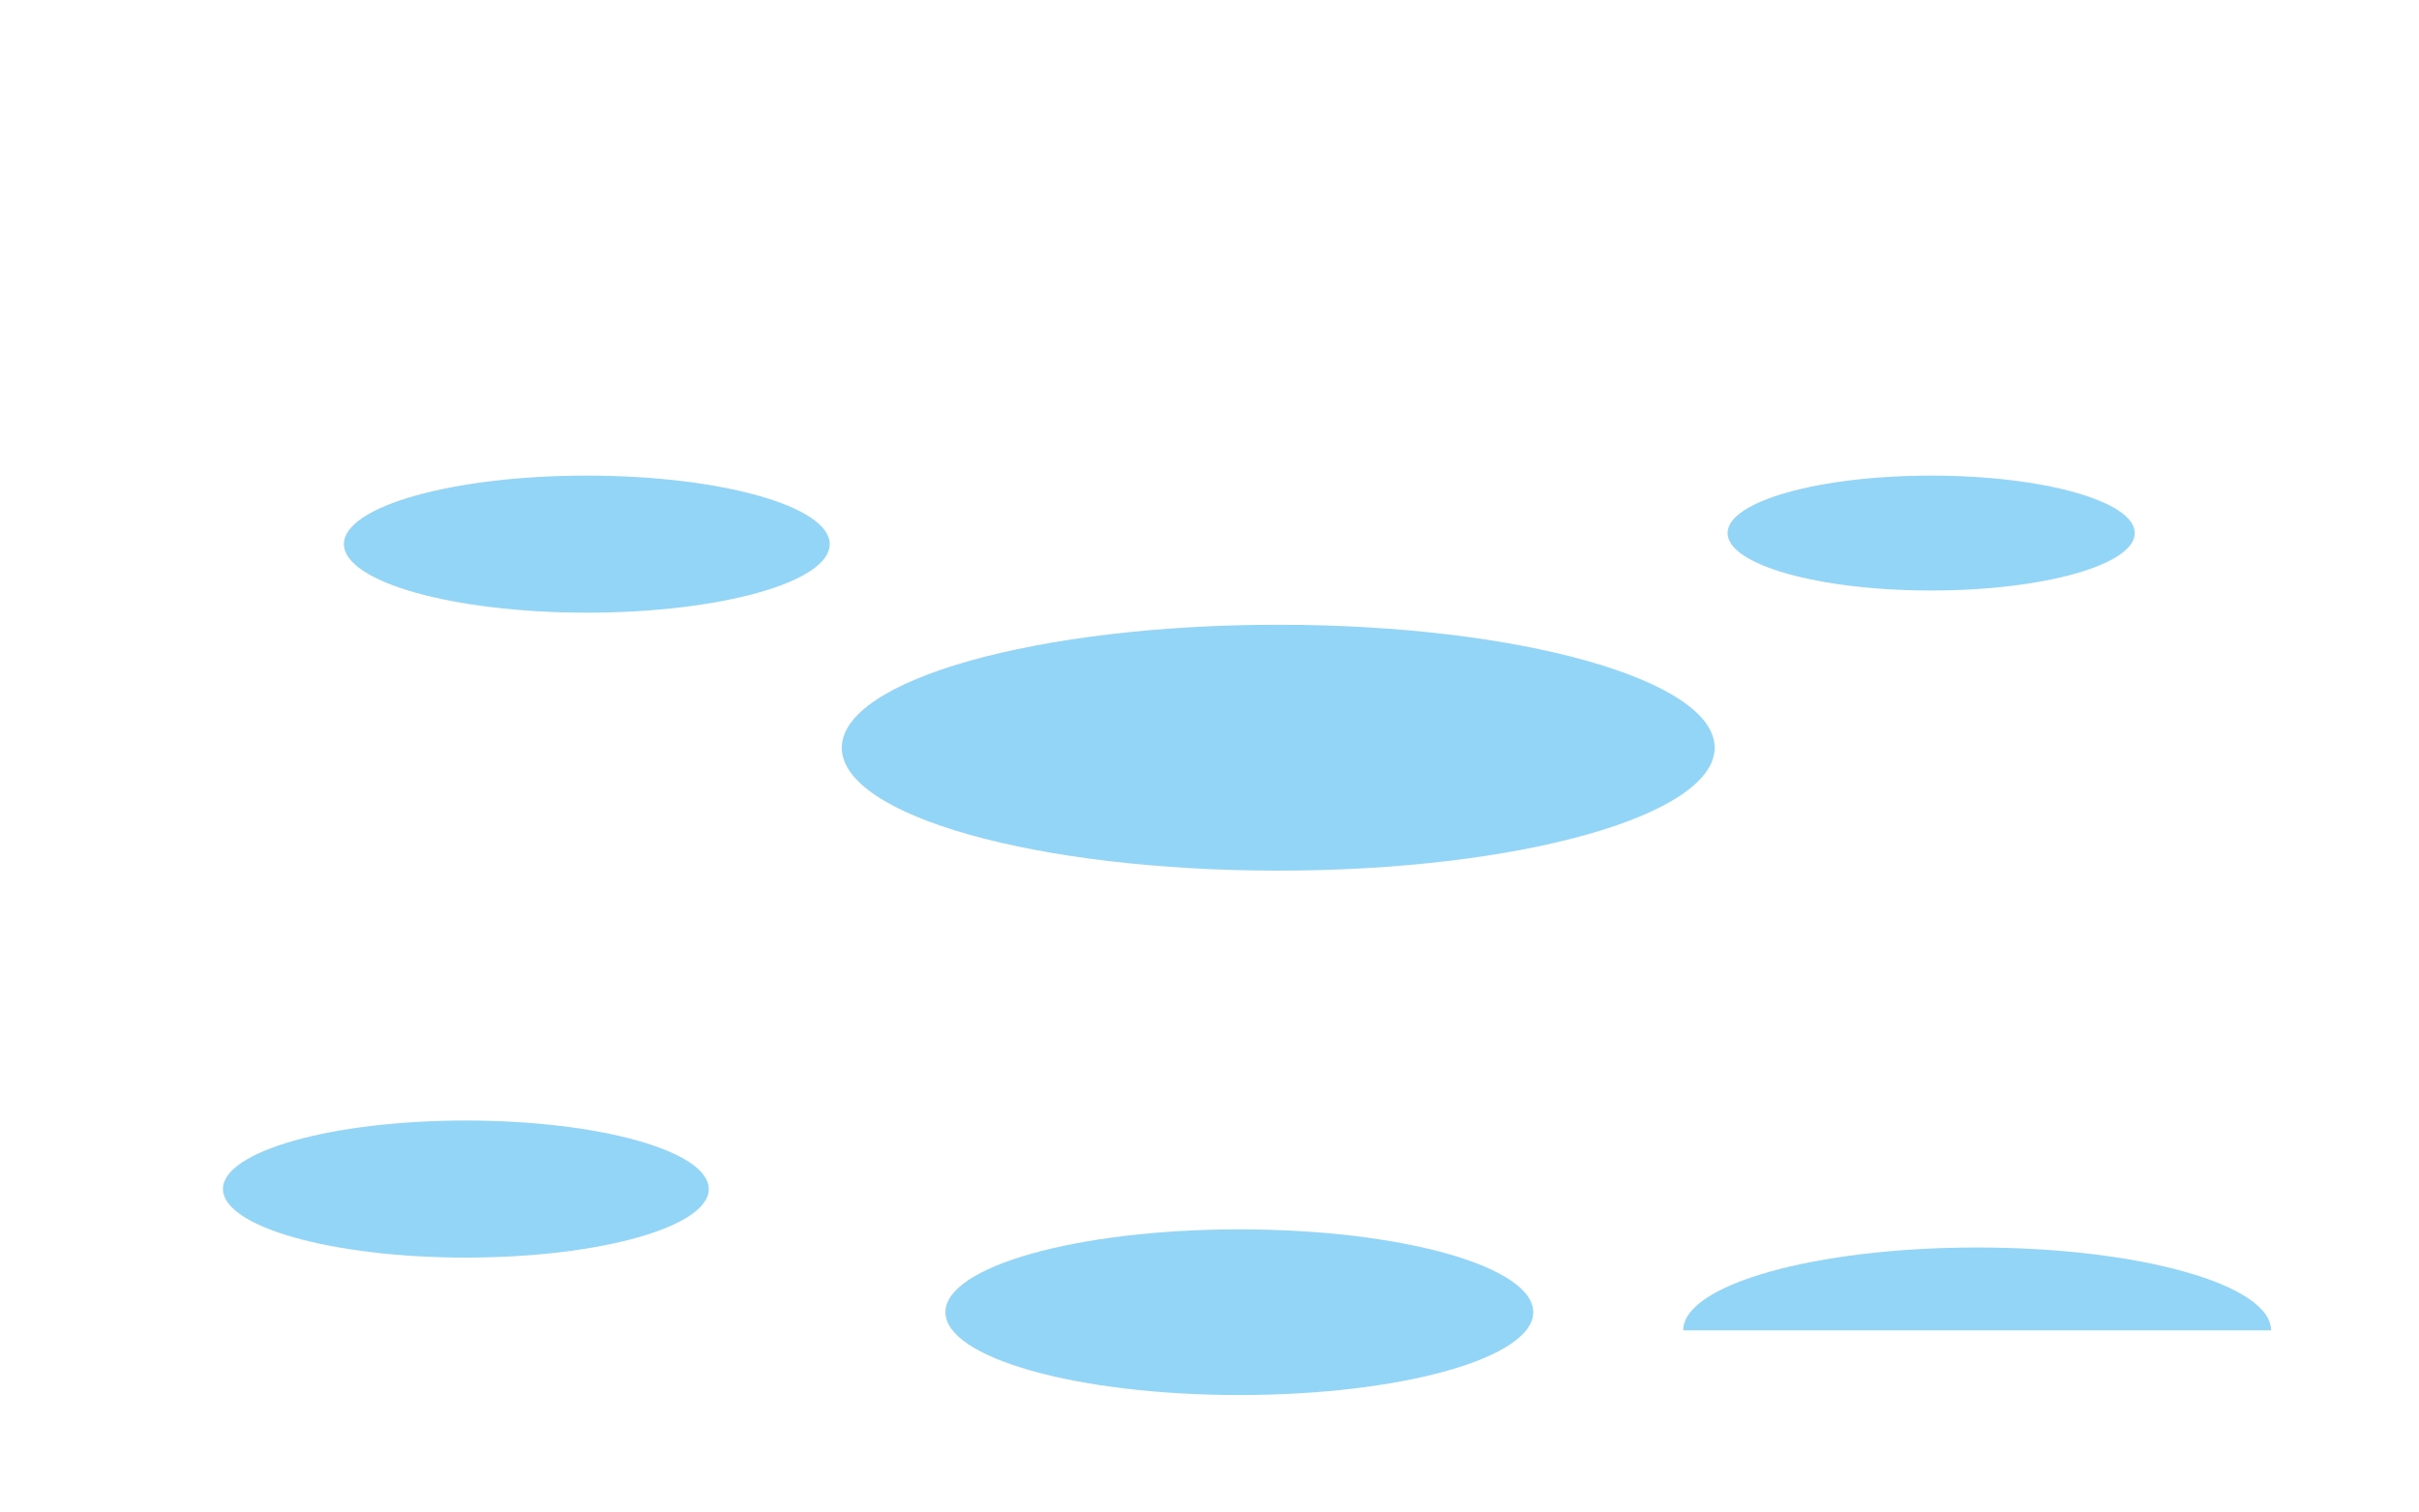
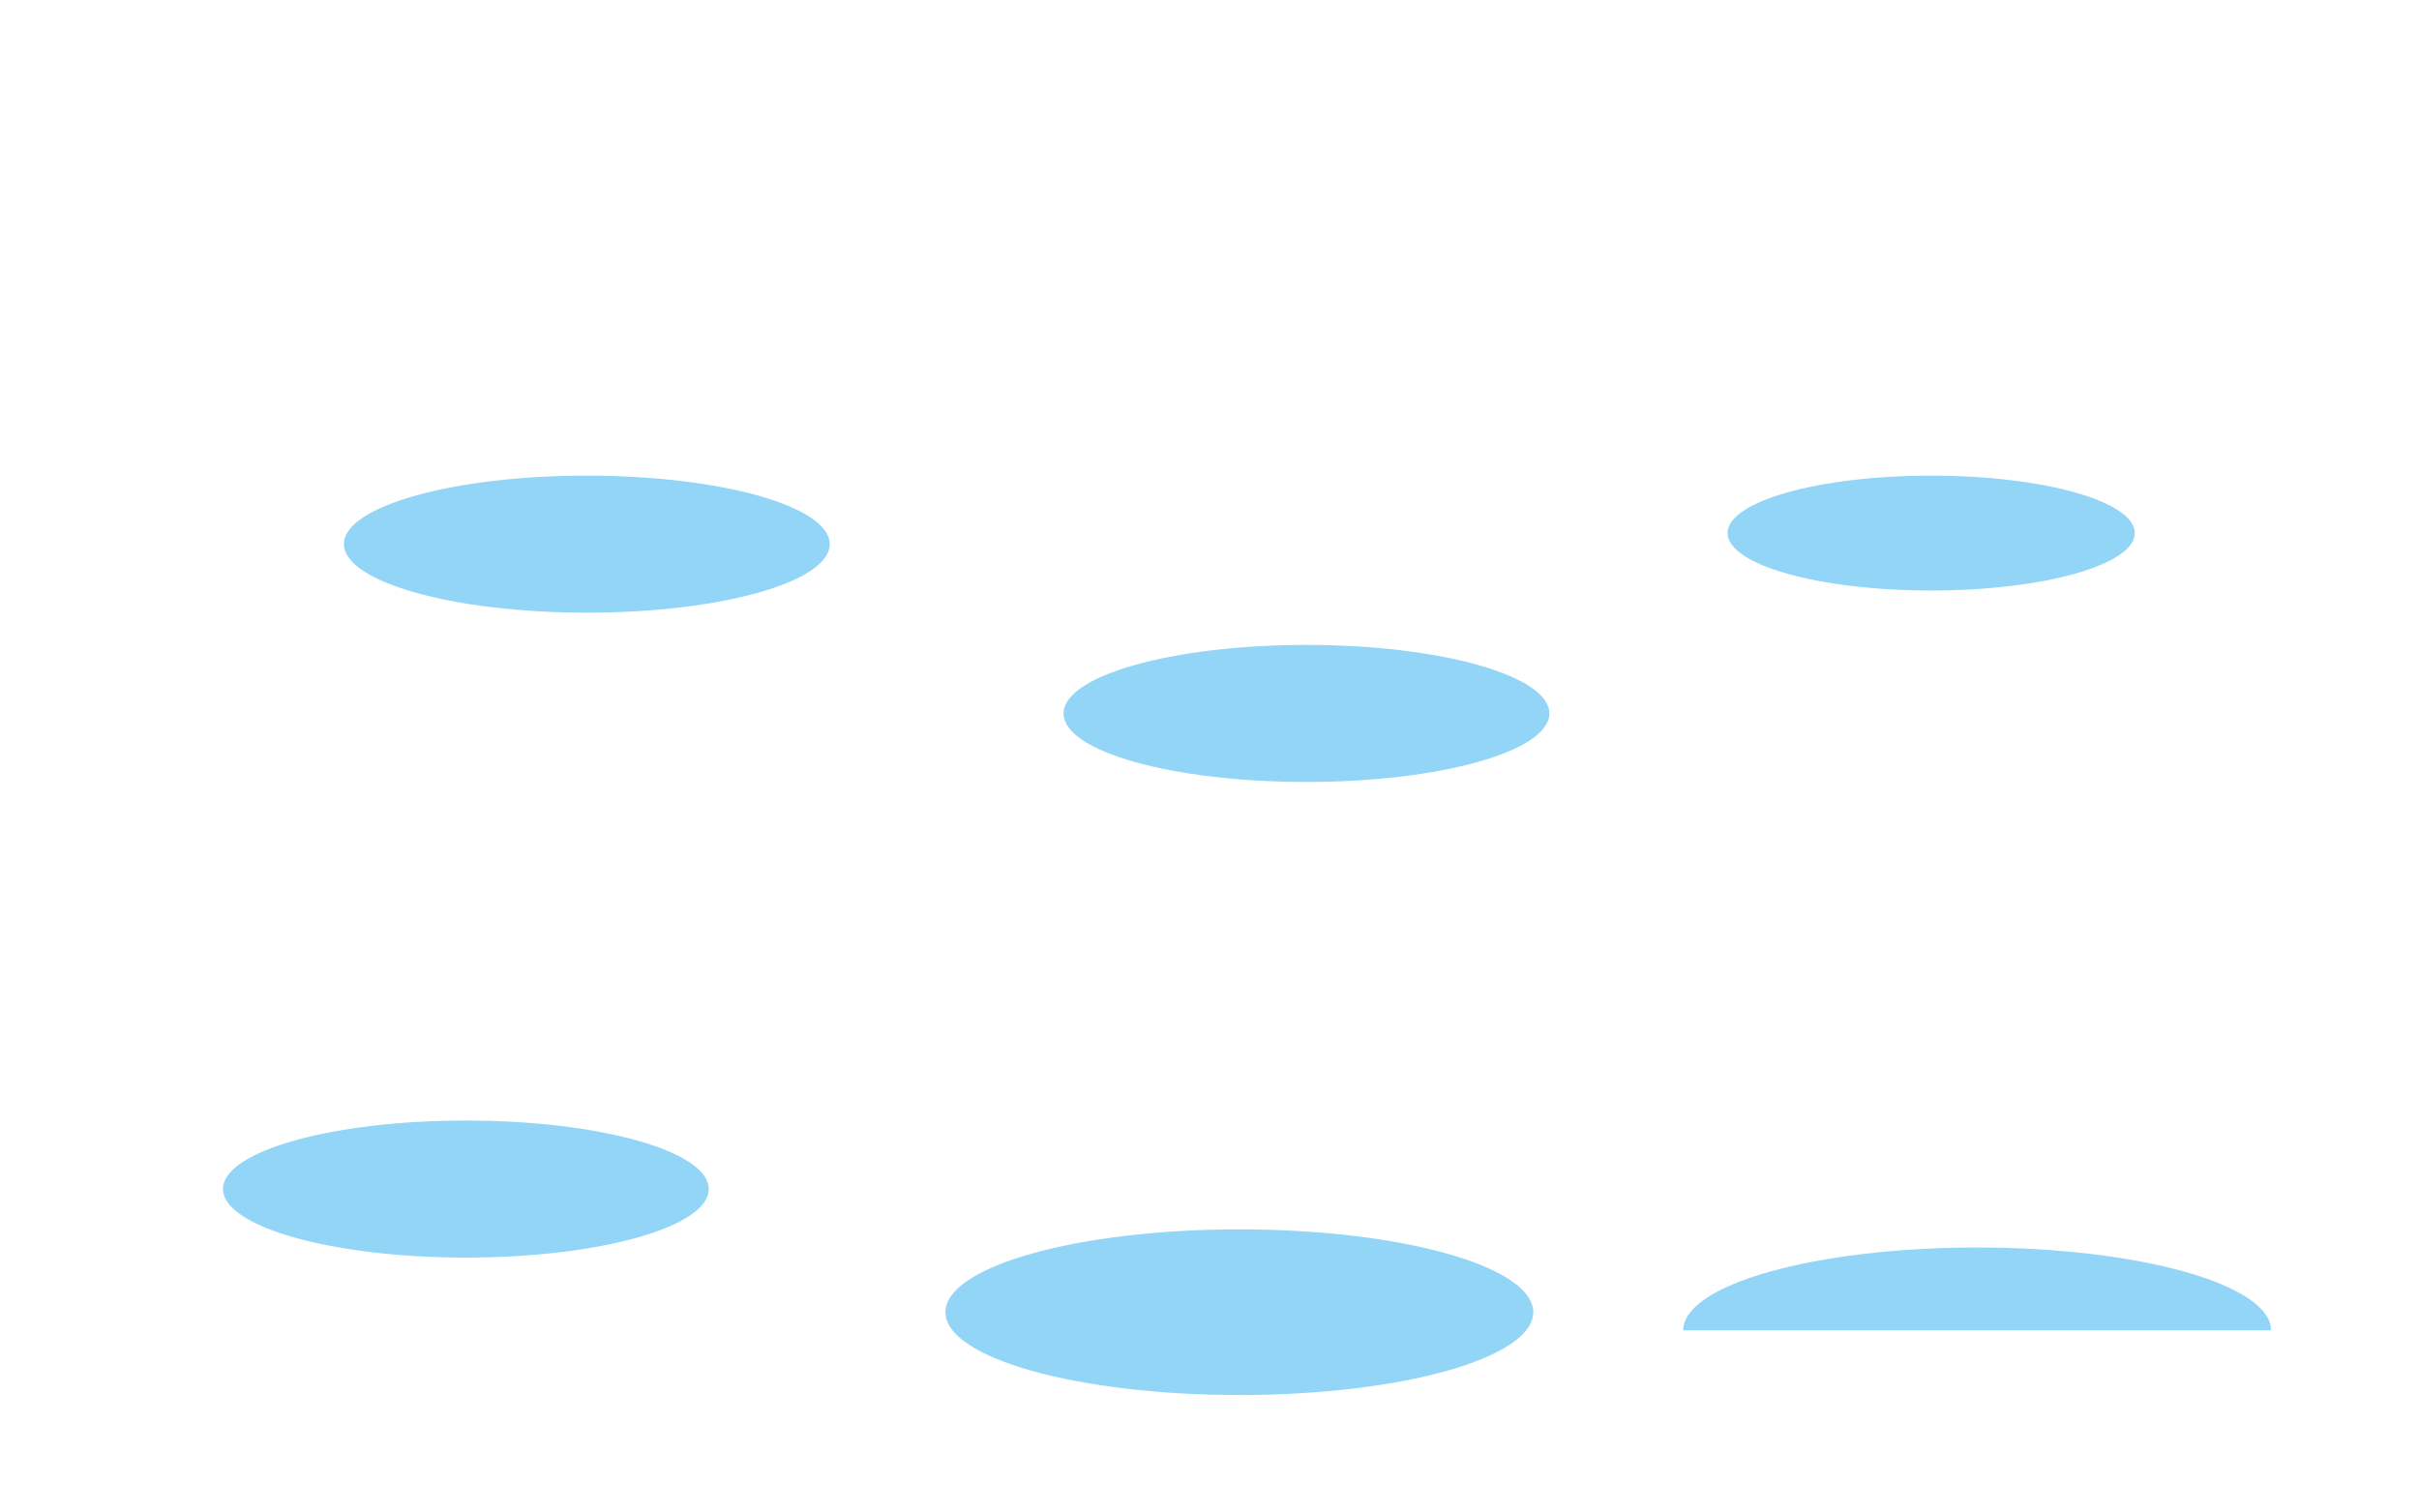
<svg xmlns="http://www.w3.org/2000/svg" width="1200px" height="750px" viewBox="0 0 1200 750" version="1.1">
  <g id="toolbox-datagedreven-werken" stroke="none" stroke-width="1" fill="none" fill-rule="evenodd">
    <g id="toolbox-/-datagedreven-werken-/-bg">
      <g id="background" transform="translate(0.3, 0)">
        <g id="toolbox-/-datagedreven-werken-/-bg-blue-cachebuster1234">
          <rect id="Rectangle" fill-opacity="0.01" fill="#D8D8D8" x="0" y="0" width="1200" height="750" />
          <path d="M1126.3,660.1 C1126.3,637.45 1061.05,619 980.5,619 C899.95,619 834.7,637.45 834.7,660.1 C940.585,660.1 1095.264,660.1 1126.3,660.1 Z" id="deze" fill="#93D5F6" fill-rule="nonzero" />
          <path d="M614.5,692.2 C695.05,692.2 760.3,673.75 760.3,651.1 C760.3,628.45 695.05,610 614.5,610 C533.95,610 468.7,628.45 468.7,651.1 C468.7,673.75 533.95,692.2 614.5,692.2 L614.5,692.2 Z" id="5" fill="#93D5F6" fill-rule="nonzero" />
          <path d="M230.8,624 C297.373,624 351.3,608.737 351.3,590 C351.3,571.263 297.373,556 230.8,556 C164.227,556 110.3,571.263 110.3,590 C110.424,608.737 164.351,624 230.8,624 L230.8,624 Z" id="4" fill="#93D5F6" fill-rule="nonzero" />
          <path d="M957.7,293 C1013.499,293 1058.7,280.206 1058.7,264.5 C1058.7,248.794 1013.499,236 957.7,236 C901.901,236 856.7,248.794 856.7,264.5 C856.804,280.31 902.005,293 957.7,293 L957.7,293 Z" id="3" fill="#93D5F6" fill-rule="nonzero" />
          <path d="M290.8,304 C357.373,304 411.3,288.737 411.3,270 C411.3,251.263 357.373,236 290.8,236 C224.227,236 170.3,251.263 170.3,270 C170.424,288.737 224.351,304 290.8,304 L290.8,304 Z" id="2" fill="#93D5F6" fill-rule="nonzero" />
-           <path d="M633.8,432 C753.41,432 850.3,404.617 850.3,371 C850.3,337.383 753.41,310 633.8,310 C514.19,310 417.3,337.383 417.3,371 C417.3,404.839 514.19,432 633.8,432 L633.8,432 Z" id="1" fill="#93D5F6" fill-rule="nonzero" />
+           <path d="M647.8,388 C714.373,388 768.3,372.737 768.3,354 C768.3,335.263 714.373,320 647.8,320 C581.227,320 527.3,335.263 527.3,354 C527.3,372.861 581.227,388 647.8,388 L647.8,388 Z" id="1" fill="#93D5F6" fill-rule="nonzero" />
        </g>
      </g>
    </g>
  </g>
</svg>
